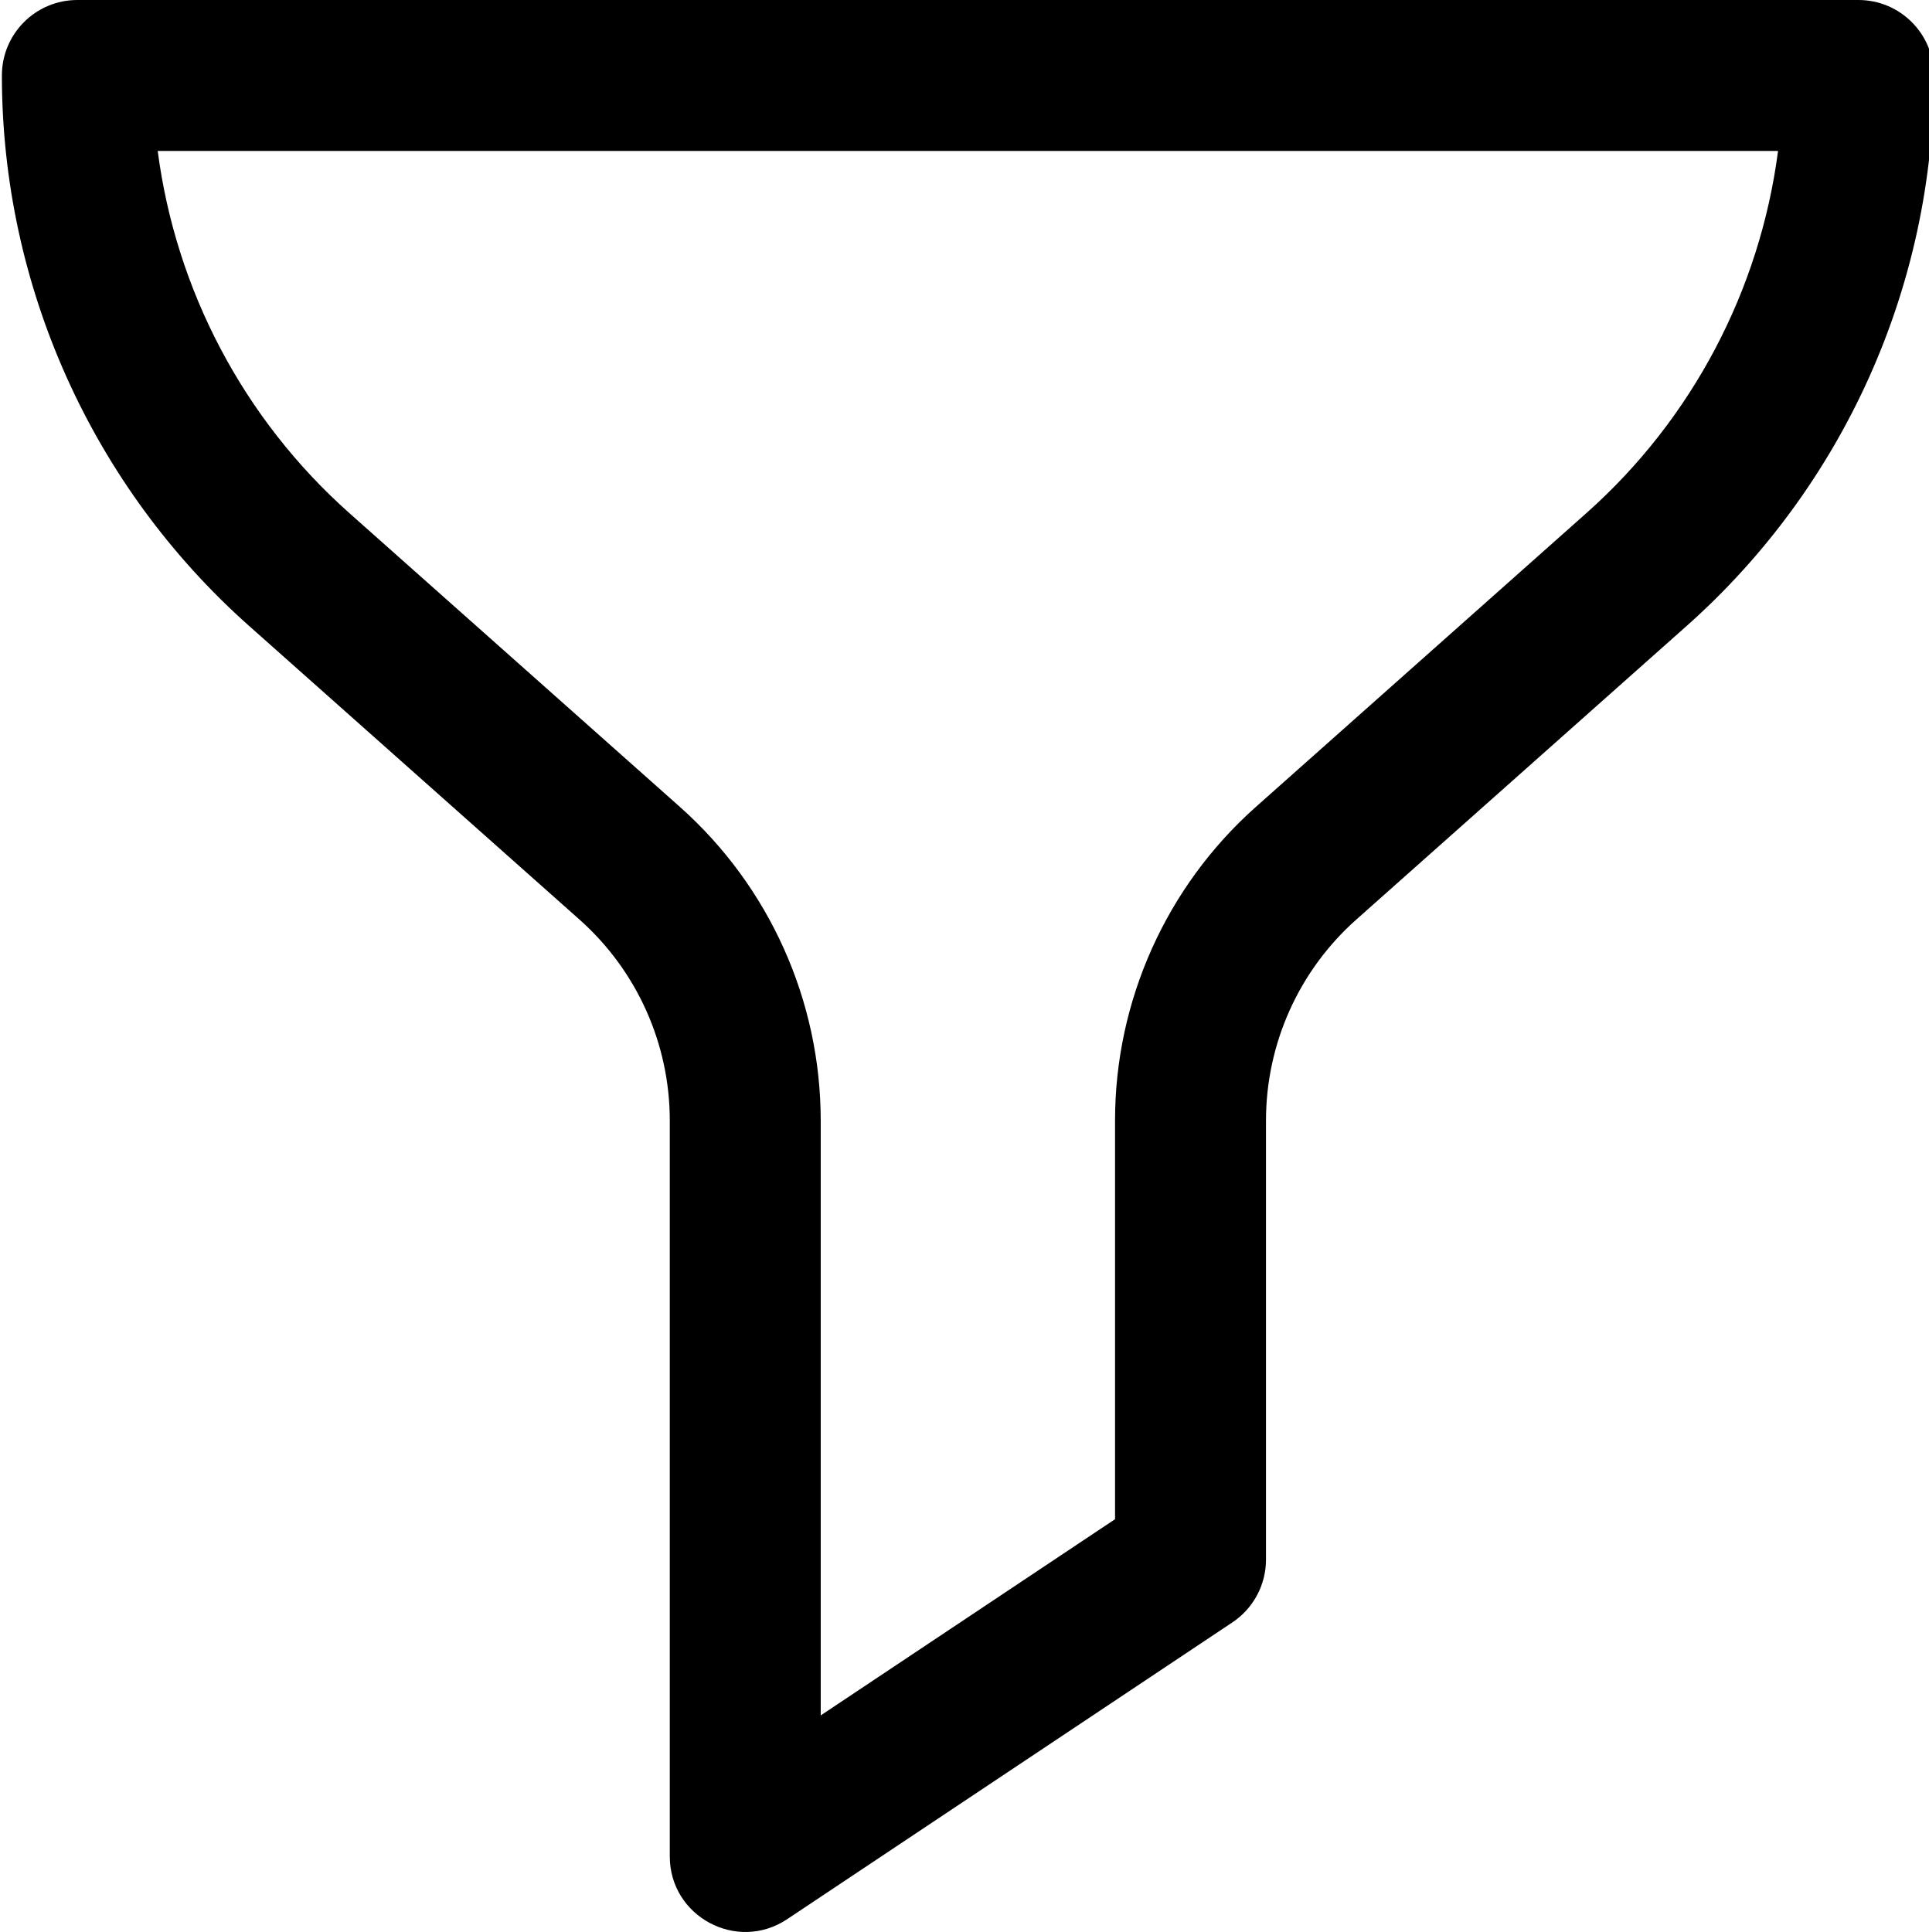
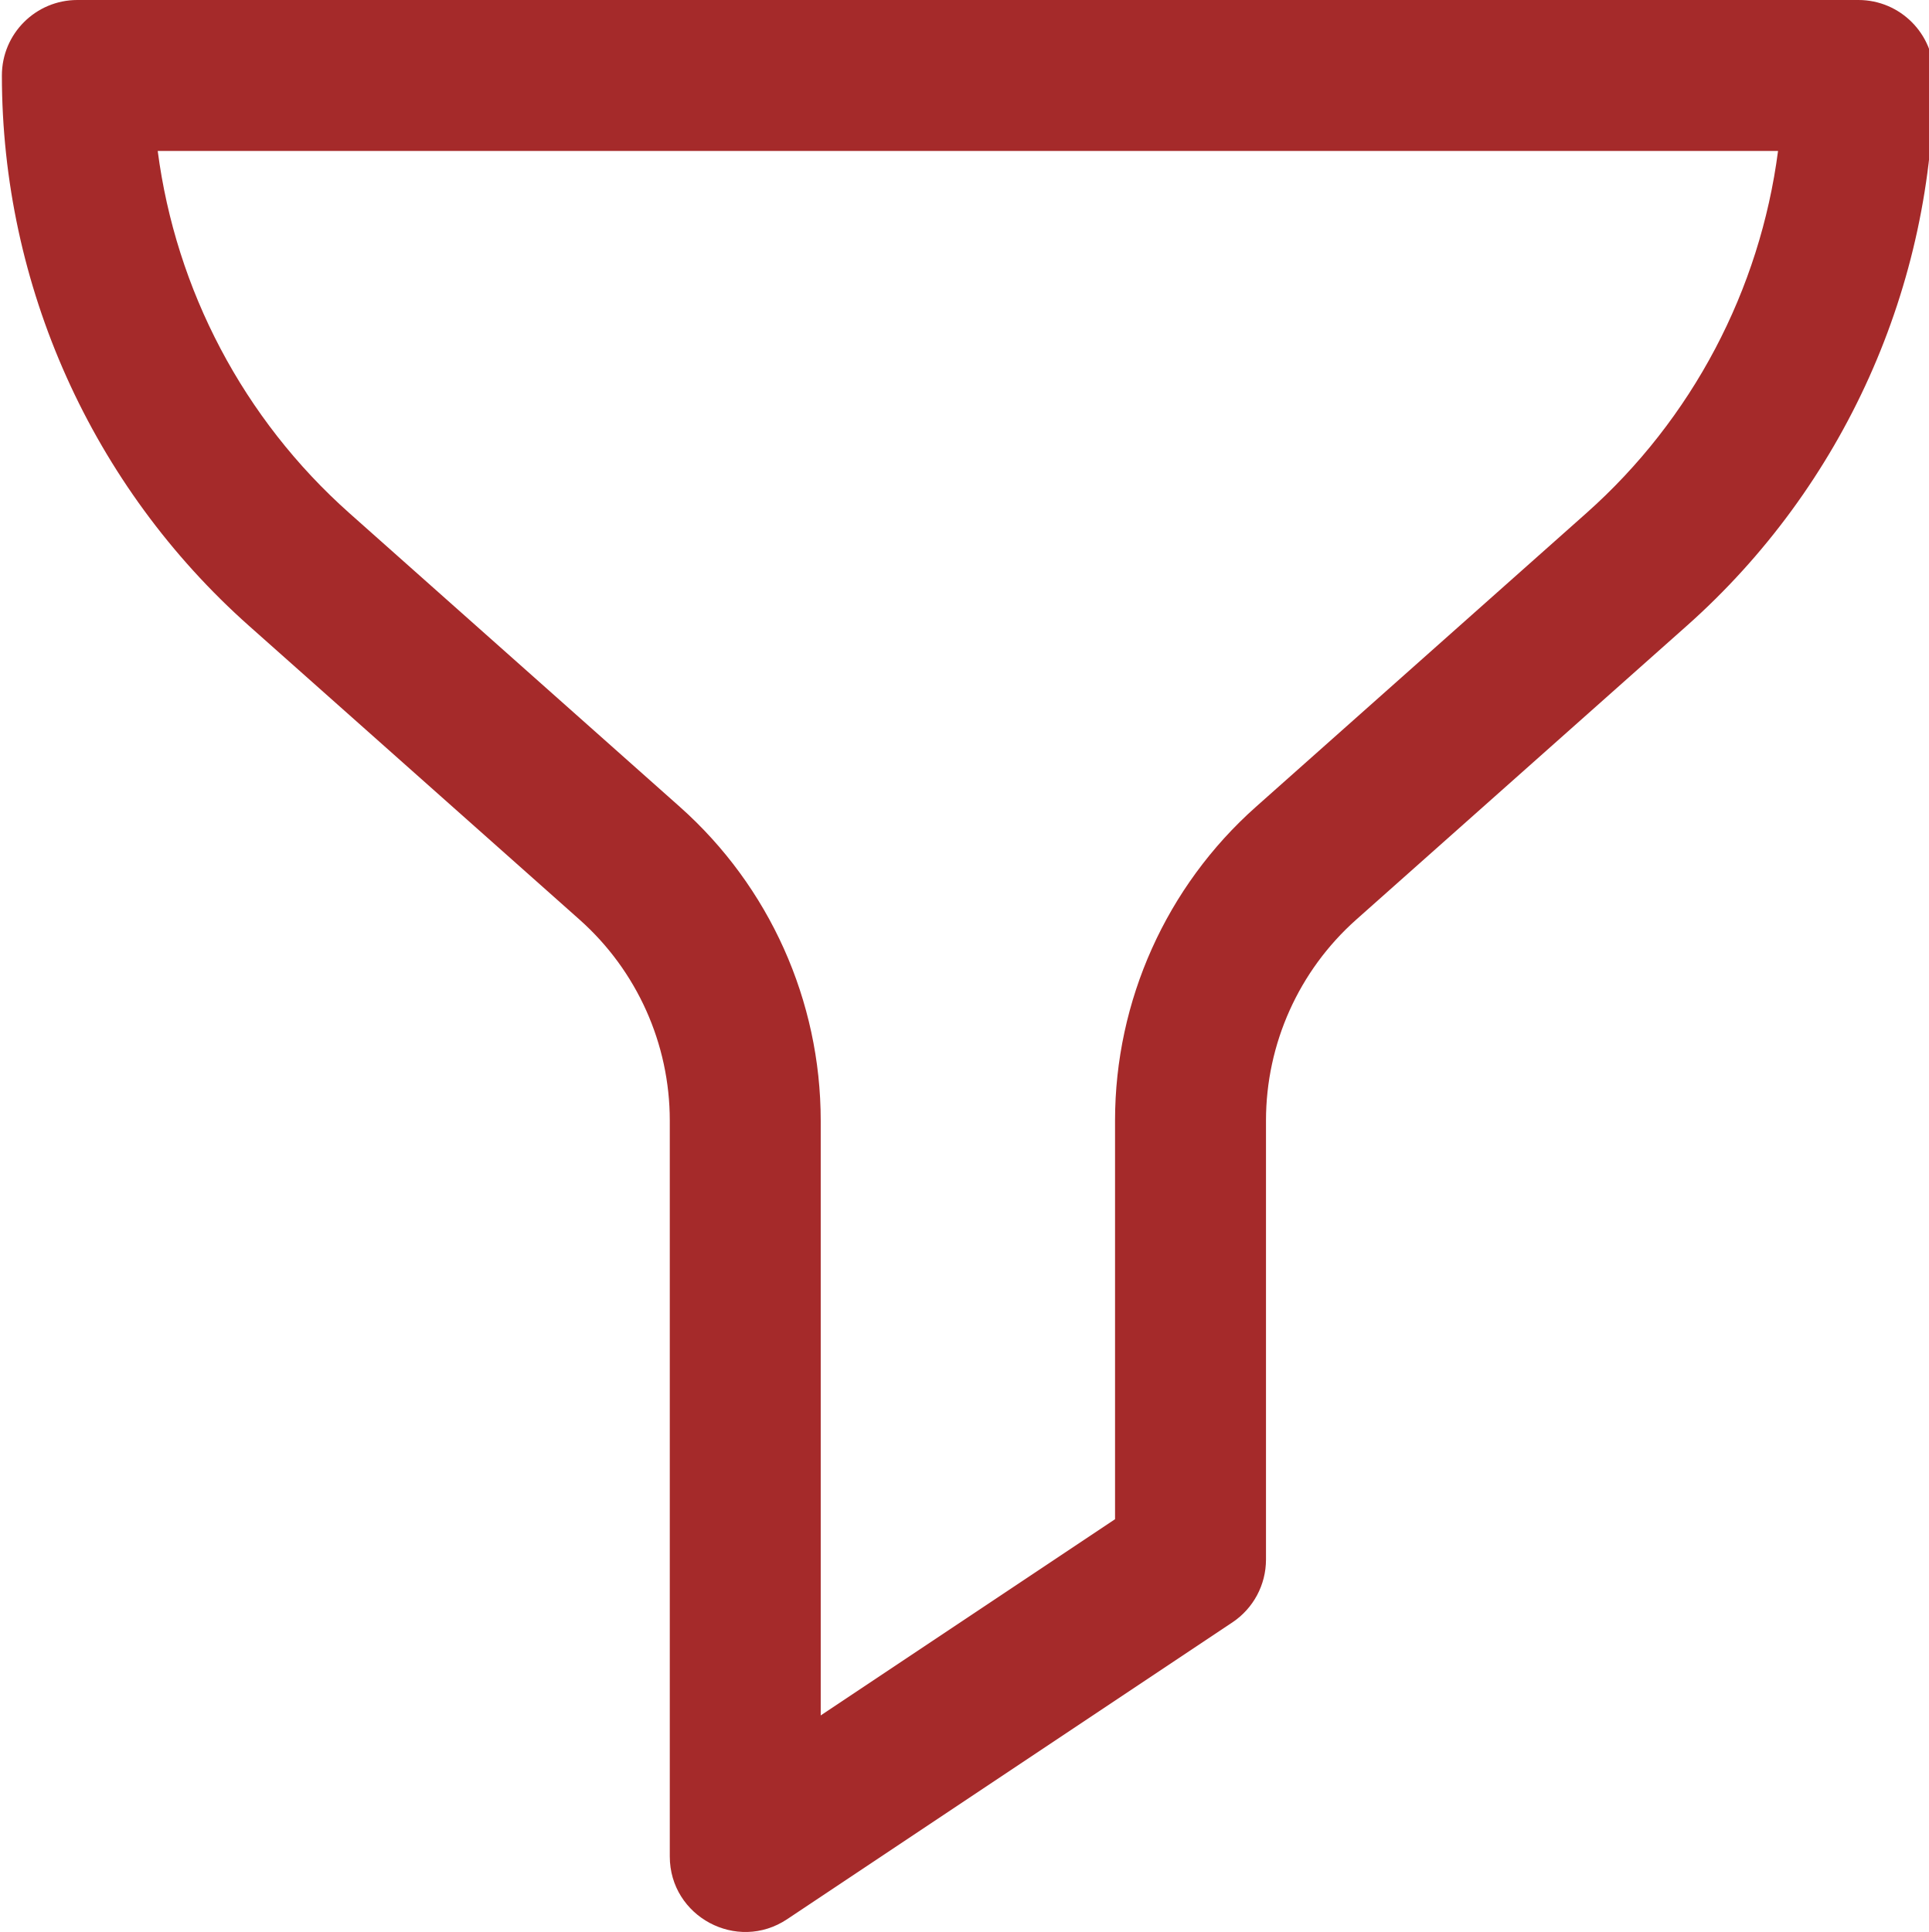
<svg xmlns="http://www.w3.org/2000/svg" viewBox="0 0 511 512">
-   <path d="M492.477 0H20.5C9.453 0 .5 8.953.5 20c0 55.695 23.875 108.867 65.504 145.871l87.59 77.852a71.265 71.265 0 0 1 23.898 53.222v195.032c0 15.937 17.813 25.492 31.09 16.636l117.996-78.66a20.005 20.005 0 0 0 8.906-16.64V296.945a71.265 71.265 0 0 1 23.899-53.222l87.586-77.852C488.598 128.867 512.473 75.695 512.473 20c0-11.047-8.953-20-19.996-20zm-72.082 135.973-87.586 77.855c-23.72 21.086-37.325 51.379-37.325 83.113V402.61l-77.996 51.996v-157.66a111.301 111.301 0 0 0-37.324-83.117l-87.586-77.851c-28.07-24.957-45.988-59.153-50.785-95.98H471.18c-4.797 36.827-22.711 71.023-50.785 95.976zm0 0" />
+   <path fill="brown" d="M492.477 0H20.5C9.453 0 .5 8.953.5 20c0 55.695 23.875 108.867 65.504 145.871l87.59 77.852a71.265 71.265 0 0 1 23.898 53.222v195.032c0 15.937 17.813 25.492 31.09 16.636l117.996-78.66a20.005 20.005 0 0 0 8.906-16.64V296.945a71.265 71.265 0 0 1 23.899-53.222l87.586-77.852C488.598 128.867 512.473 75.695 512.473 20c0-11.047-8.953-20-19.996-20zm-72.082 135.973-87.586 77.855c-23.72 21.086-37.325 51.379-37.325 83.113V402.61l-77.996 51.996v-157.66a111.301 111.301 0 0 0-37.324-83.117l-87.586-77.851c-28.07-24.957-45.988-59.153-50.785-95.98H471.18c-4.797 36.827-22.711 71.023-50.785 95.976zm0 0" />
</svg>
